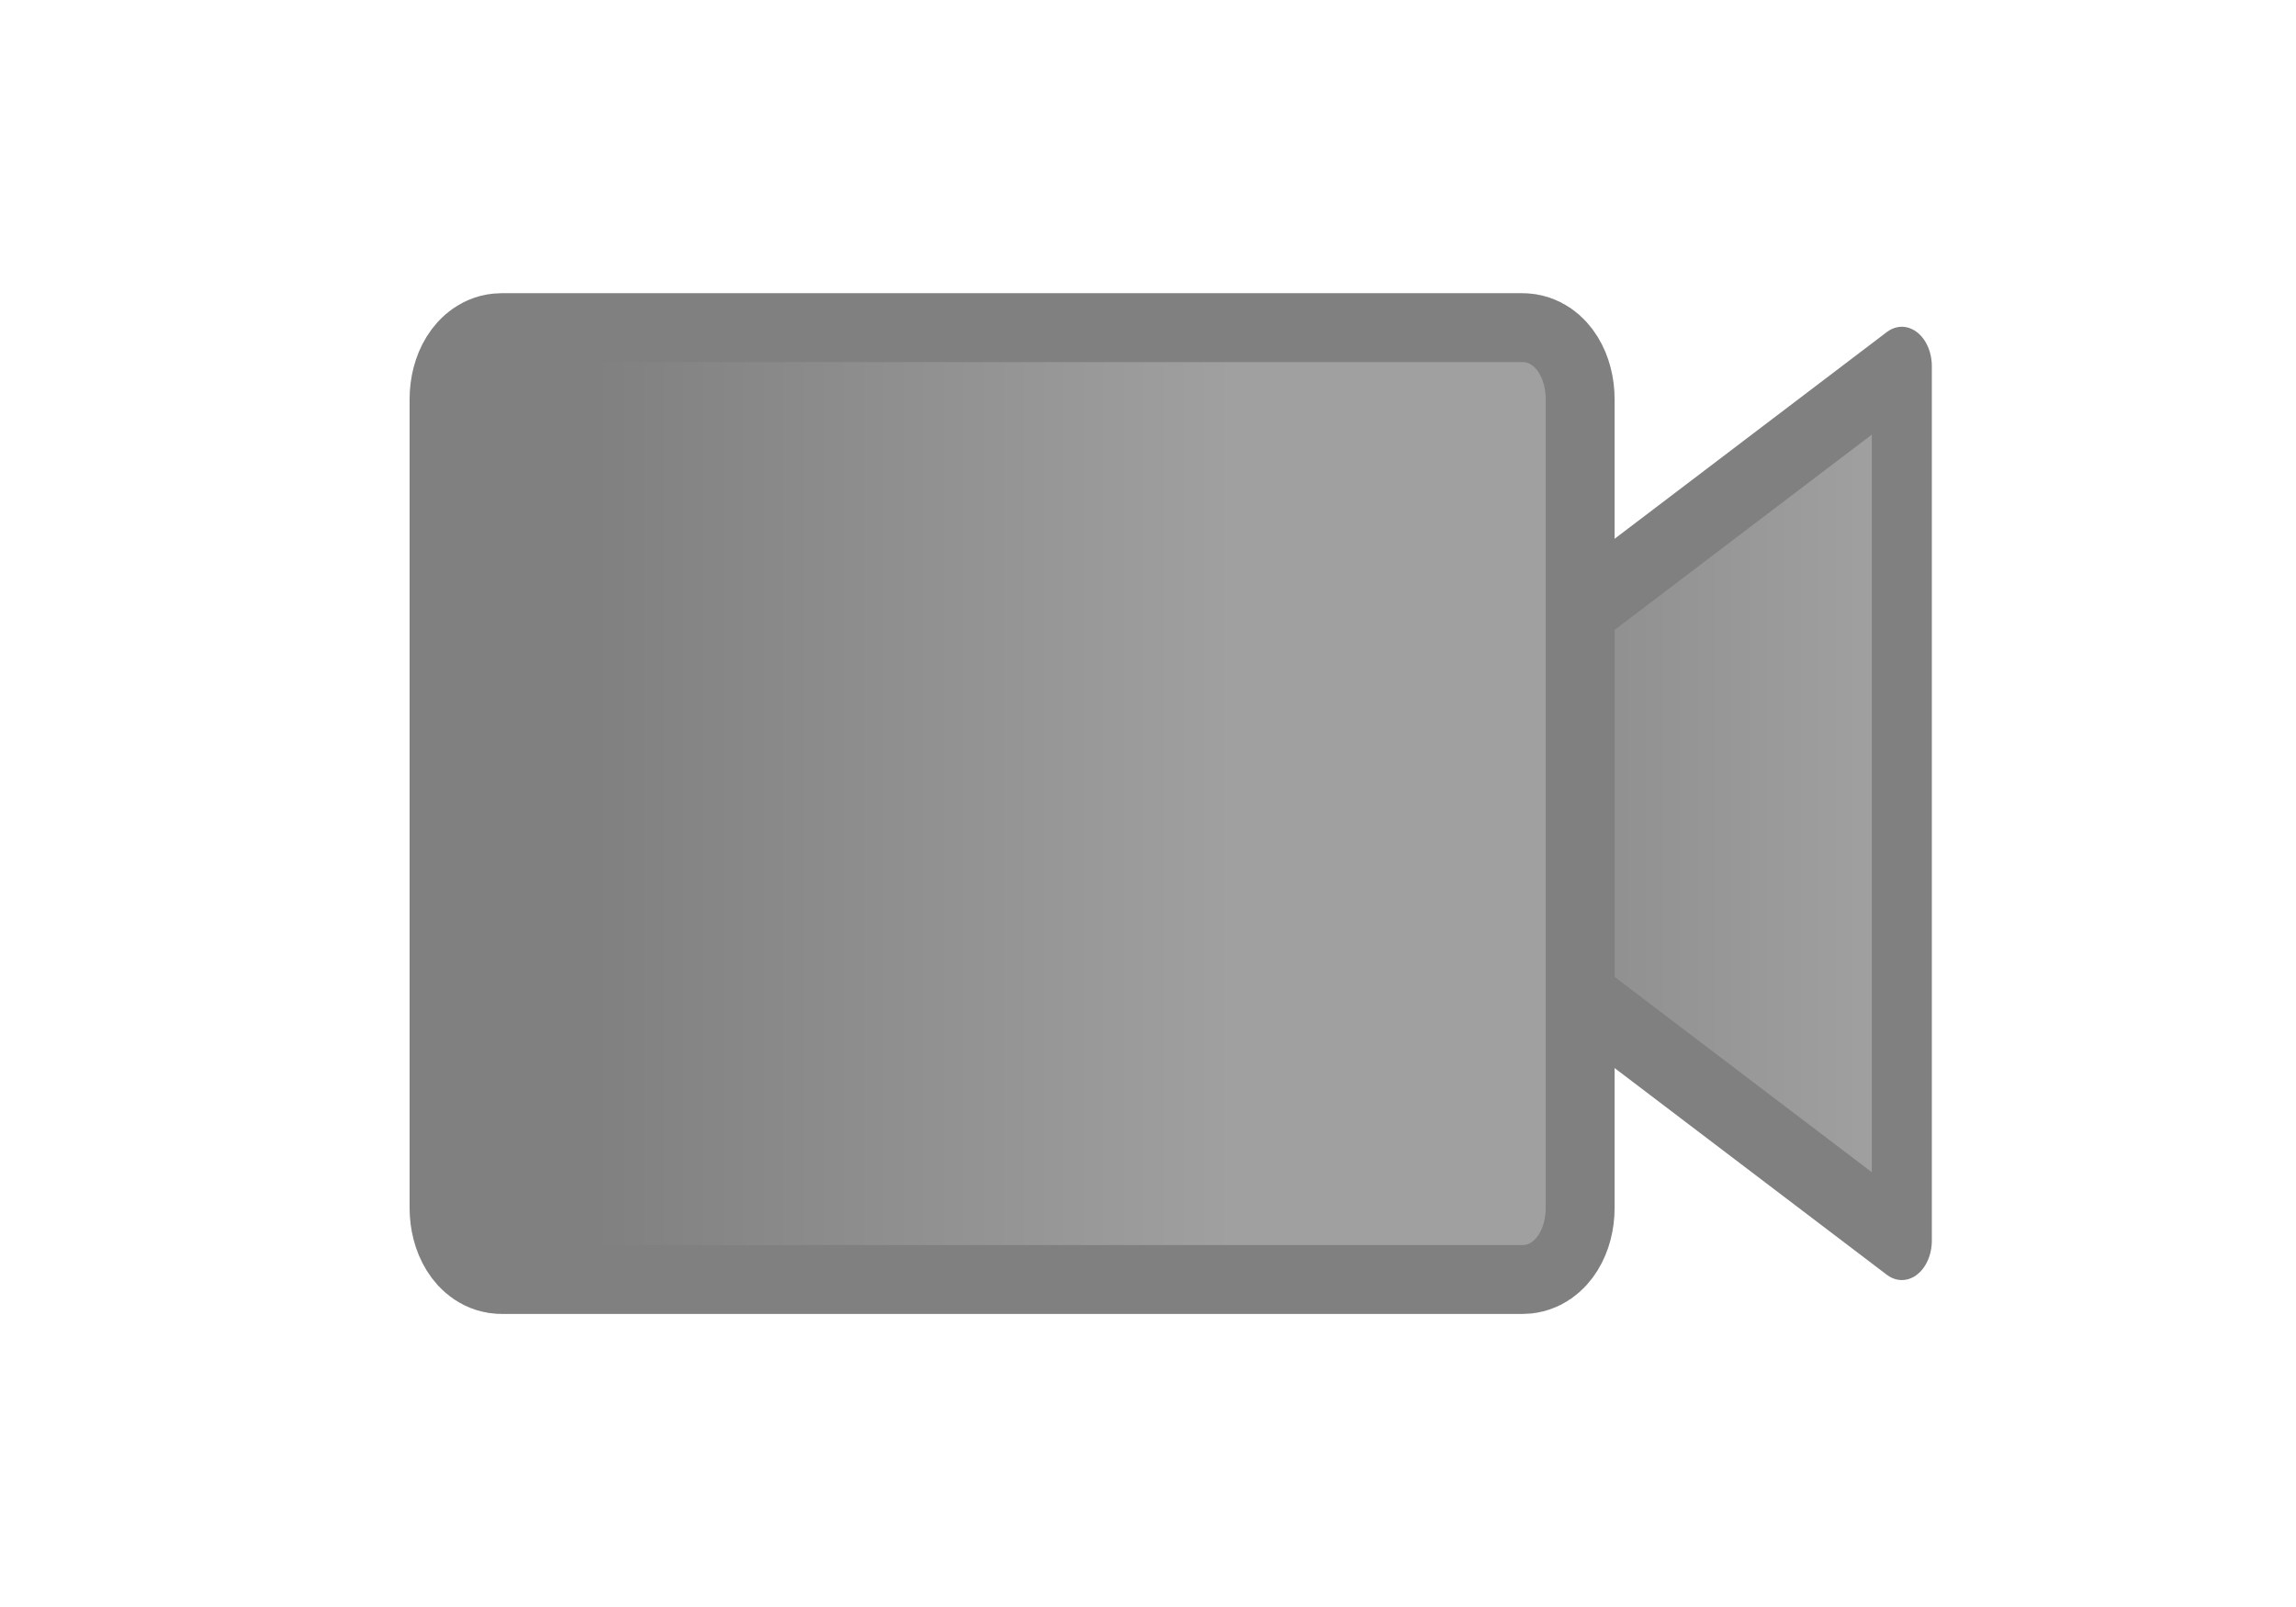
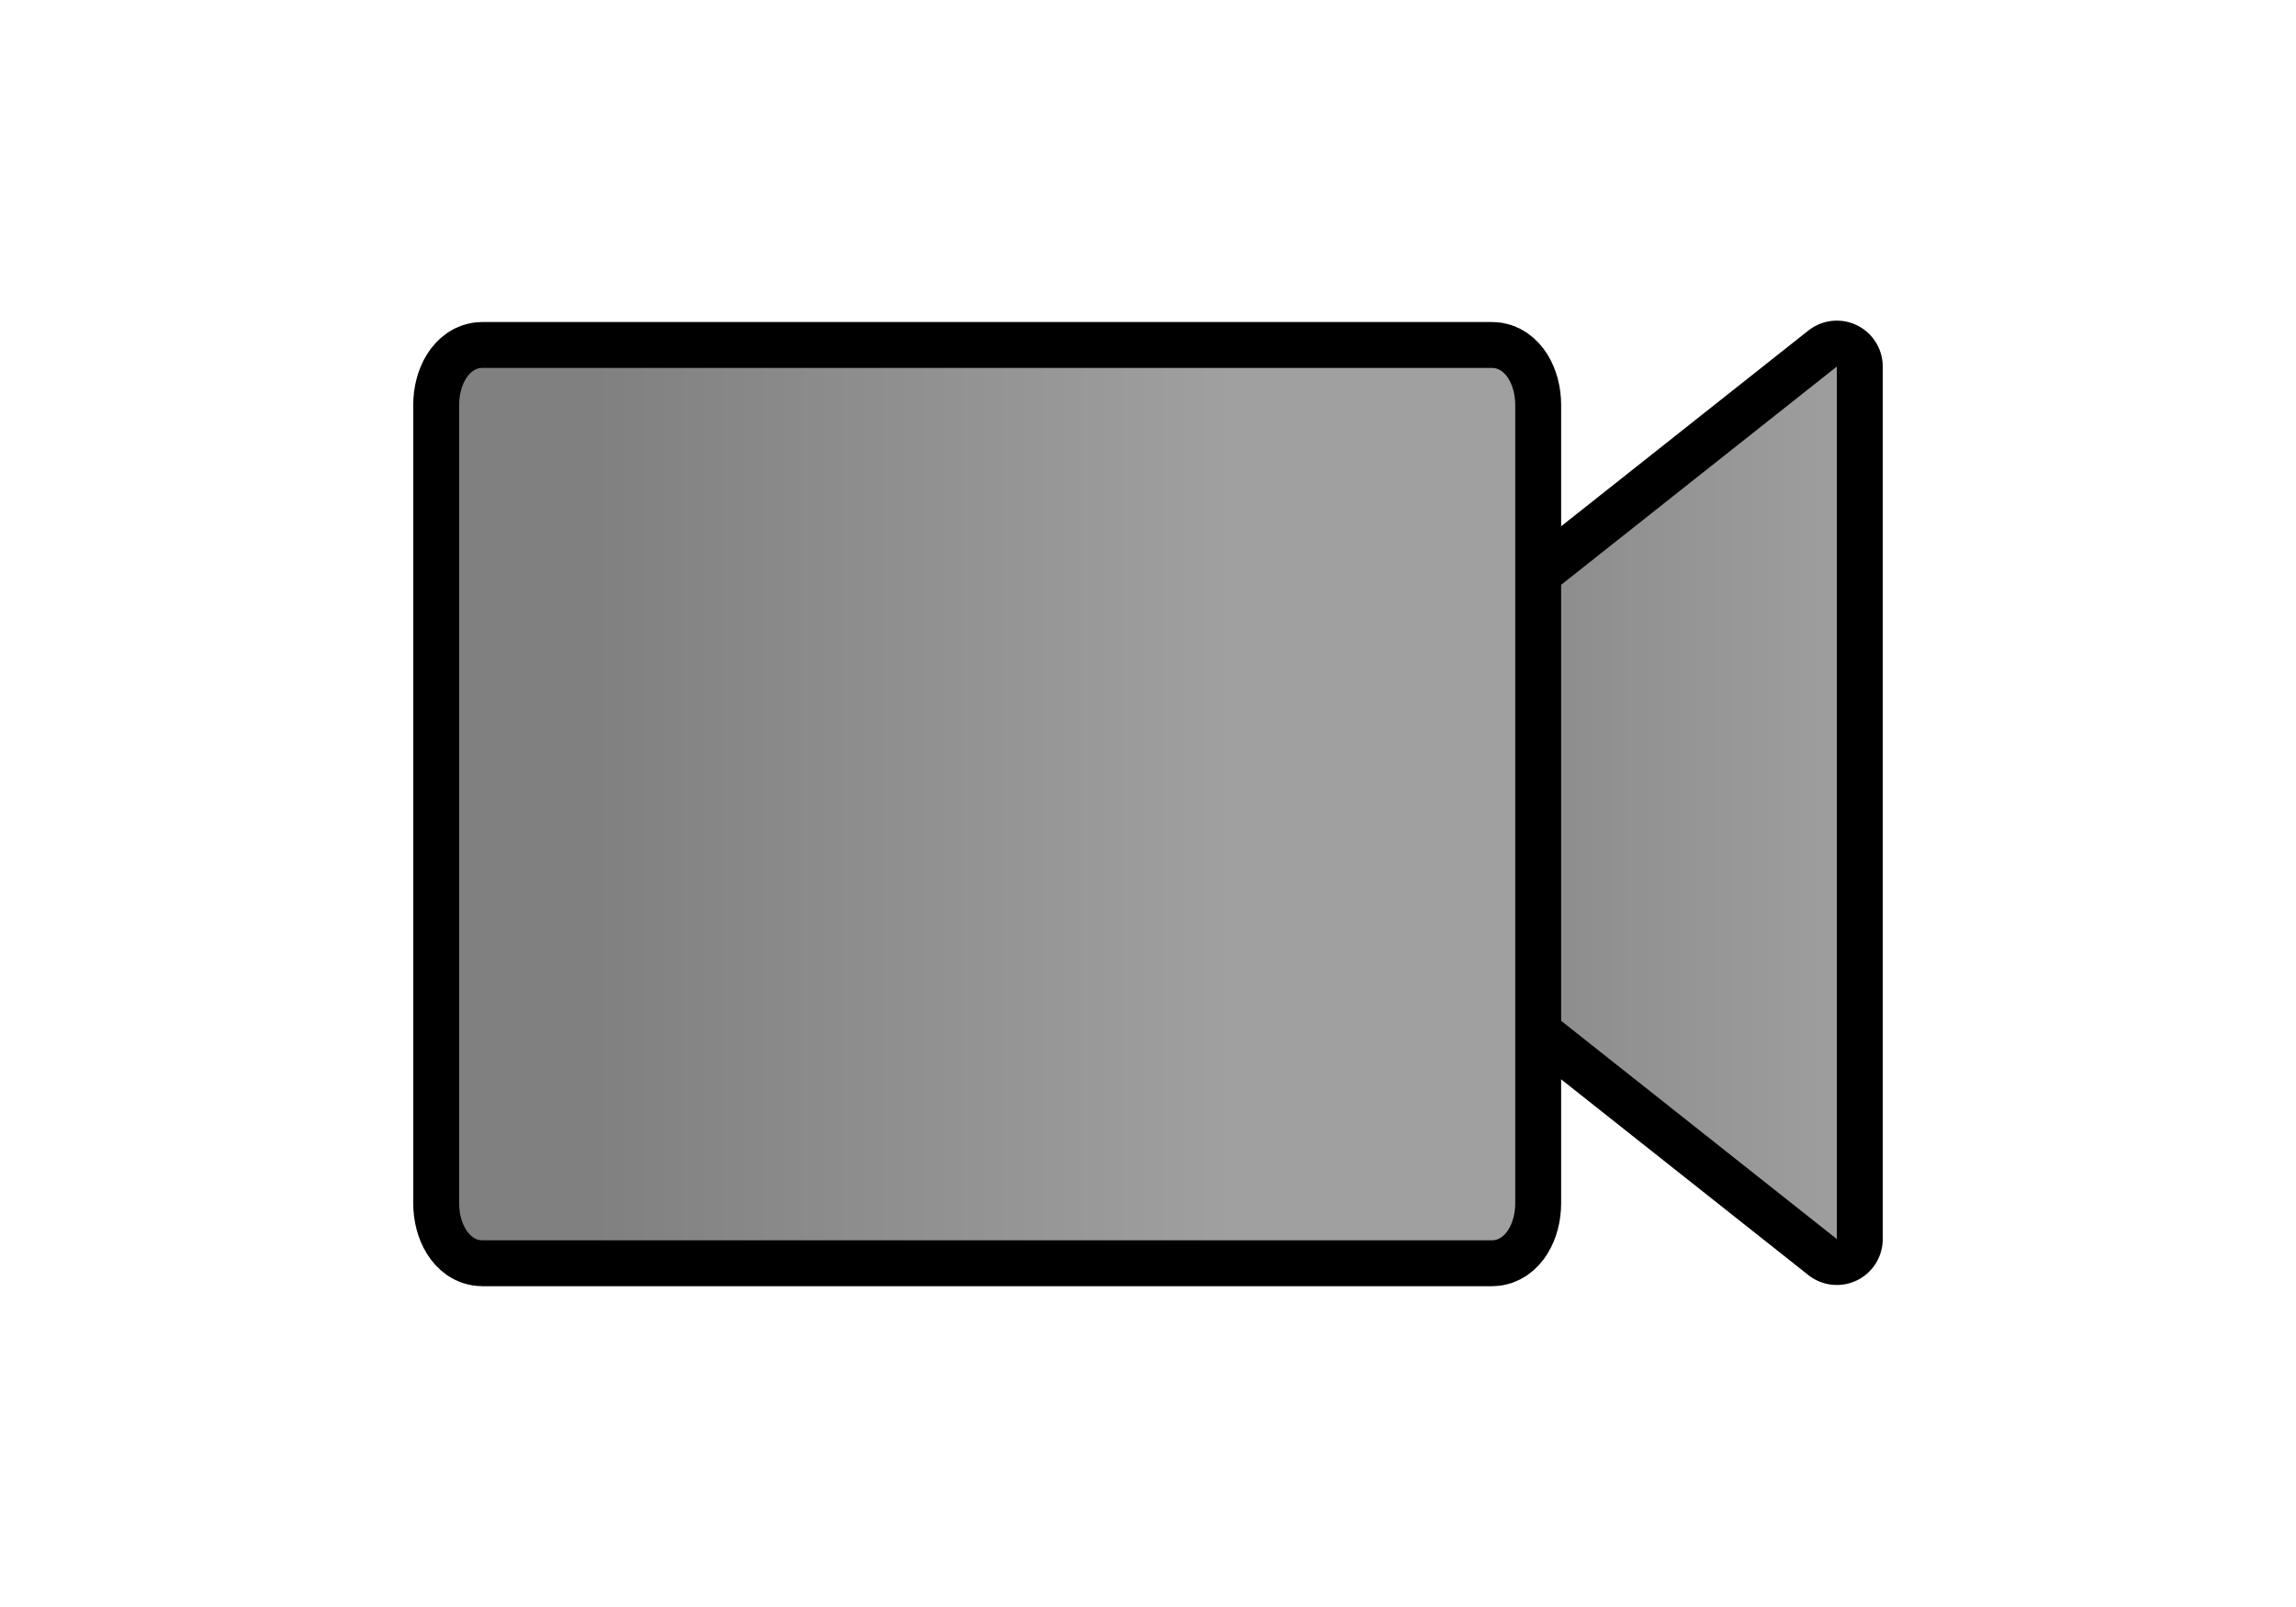
- <svg xmlns="http://www.w3.org/2000/svg" xmlns:xlink="http://www.w3.org/1999/xlink" width="50" height="35" viewBox="0 0 13.229 9.26" version="1.1" id="svg8">
-   <defs id="defs2">
-     <linearGradient id="linearGradient869">
-       <stop id="stop865" offset="0" style="stop-color:#808080;stop-opacity:1;" />
-       <stop id="stop867" offset="1" style="stop-color:#a0a0a0;stop-opacity:1" />
+ <svg xmlns="http://www.w3.org/2000/svg" width="50" height="35" version="1.1" viewBox="0 0 13.229 9.26">
+   <defs>
+     <linearGradient id="b" x1="3.419" x2="7.111" y1="292.37" y2="292.37" gradientTransform="translate(.26458)" gradientUnits="userSpaceOnUse">
+       <stop stop-color="#808080" offset="0" />
+       <stop stop-color="#a0a0a0" offset="1" />
    </linearGradient>
-     <linearGradient id="linearGradient853">
-       <stop style="stop-color:#808080;stop-opacity:1;" offset="0" id="stop849" />
-       <stop style="stop-color:#a0a0a0;stop-opacity:1" offset="1" id="stop851" />
+     <linearGradient id="a" x1="8.303" x2="11.318" y1="292.39" y2="292.39" gradientTransform="matrix(1.0578 0 0 1.3911 -.87832 -114.36)" gradientUnits="userSpaceOnUse">
+       <stop stop-color="#808080" offset="0" />
+       <stop stop-color="#a0a0a0" offset="1" />
    </linearGradient>
-     <linearGradient xlink:href="#linearGradient869" id="linearGradient855" x1="3.419" y1="292.37" x2="7.111" y2="292.37" gradientUnits="userSpaceOnUse" />
-     <linearGradient xlink:href="#linearGradient853" id="linearGradient863" x1="8.303" y1="292.393" x2="11.318" y2="292.393" gradientUnits="userSpaceOnUse" />
  </defs>
-   <g id="layer1" transform="translate(0,-287.7396)">
-     <path style="fill:url(#linearGradient863);fill-opacity:1;fill-rule:nonzero;stroke:#808080;stroke-width:0.327;stroke-linecap:butt;stroke-linejoin:round;stroke-miterlimit:4;stroke-dasharray:none;stroke-opacity:1;paint-order:normal" id="path817" d="m 11.44,294.204 -3.136,-1.811 3.136,-1.811 z" transform="matrix(1.057752,0,0,1.391051,-1.142864,-114.3645)" />
-     <rect style="fill:url(#linearGradient855);fill-opacity:1;fill-rule:nonzero;stroke:#808080;stroke-width:0.794;stroke-linecap:butt;stroke-linejoin:miter;stroke-miterlimit:4;stroke-dasharray:none;stroke-opacity:1;paint-order:stroke fill markers" id="rect815" width="6.149" height="5.088" x="2.757" y="289.826" rx="0.132" ry="0.214" />
+   <g transform="translate(-.26458 -287.74)" stroke="#000" stroke-width=".529">
+     <path d="m10.848 294.88-3.175-2.514 3.175-2.514z" fill="url(#a)" stroke-linejoin="round" style="paint-order:stroke fill markers" />
+     <rect x="2.91" y="289.86" width="6.085" height="5.027" rx=".132" ry=".214" fill="url(#b)" style="paint-order:stroke fill markers" />
  </g>
</svg>
